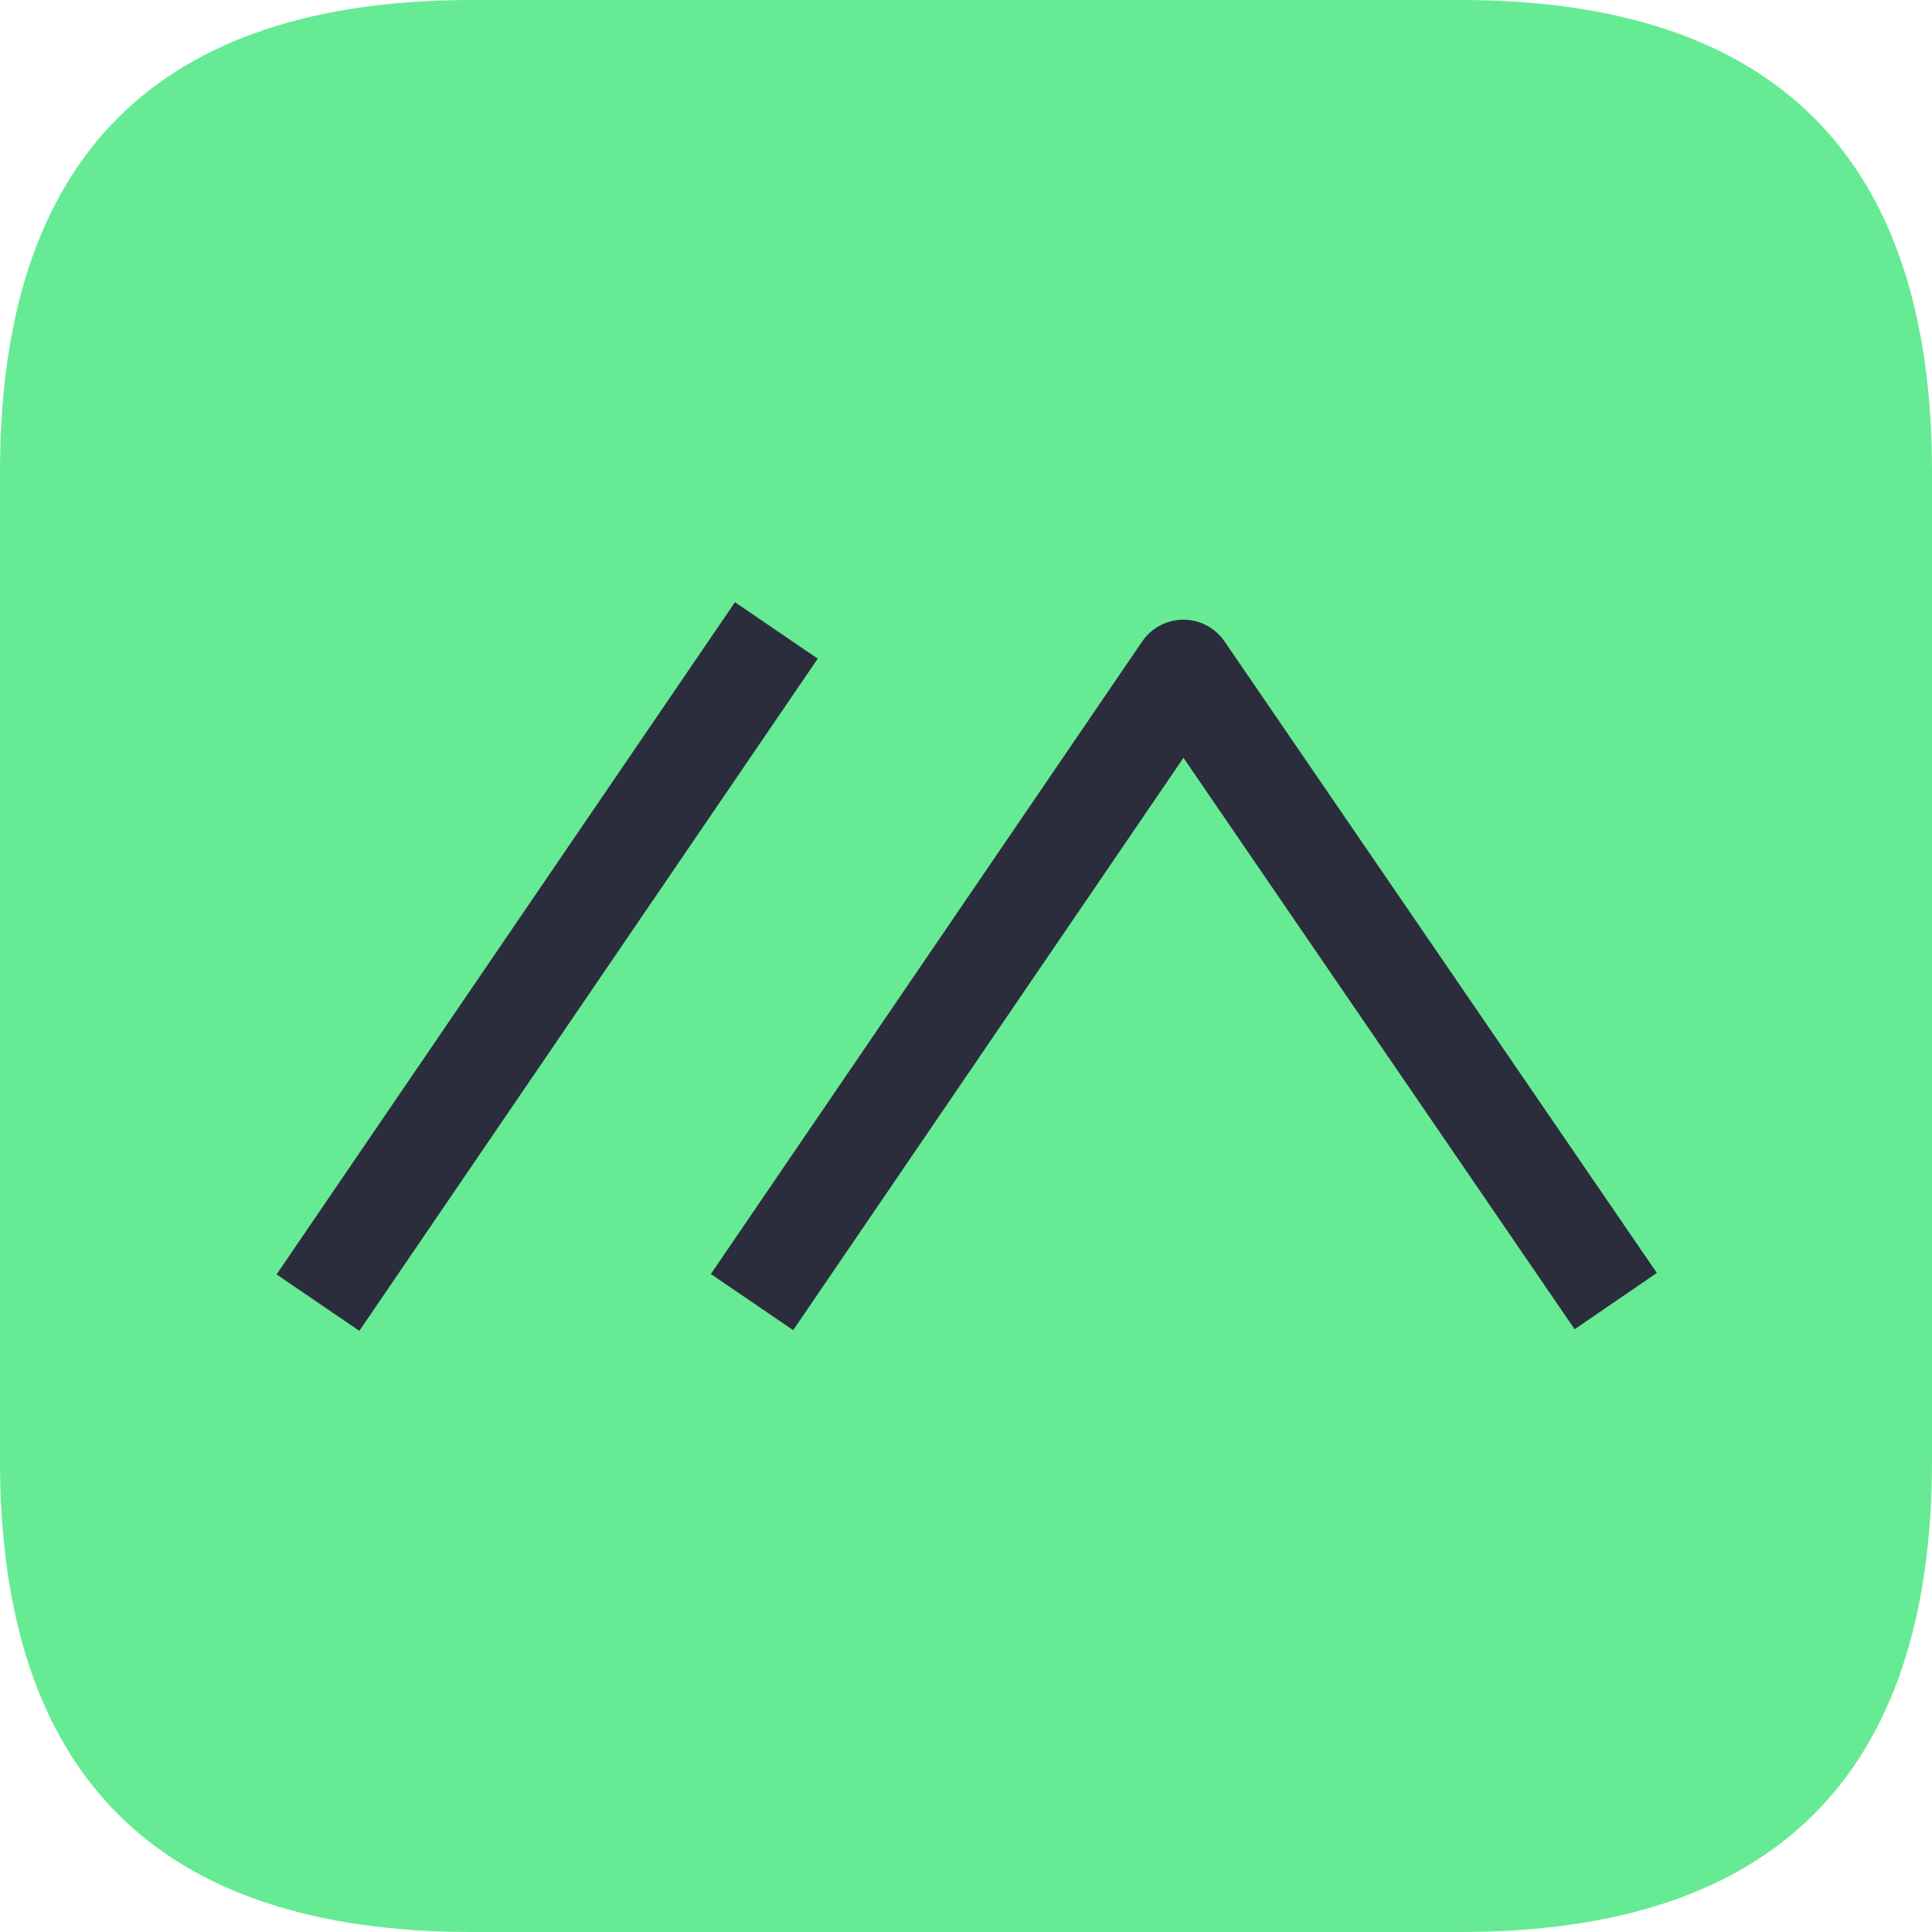
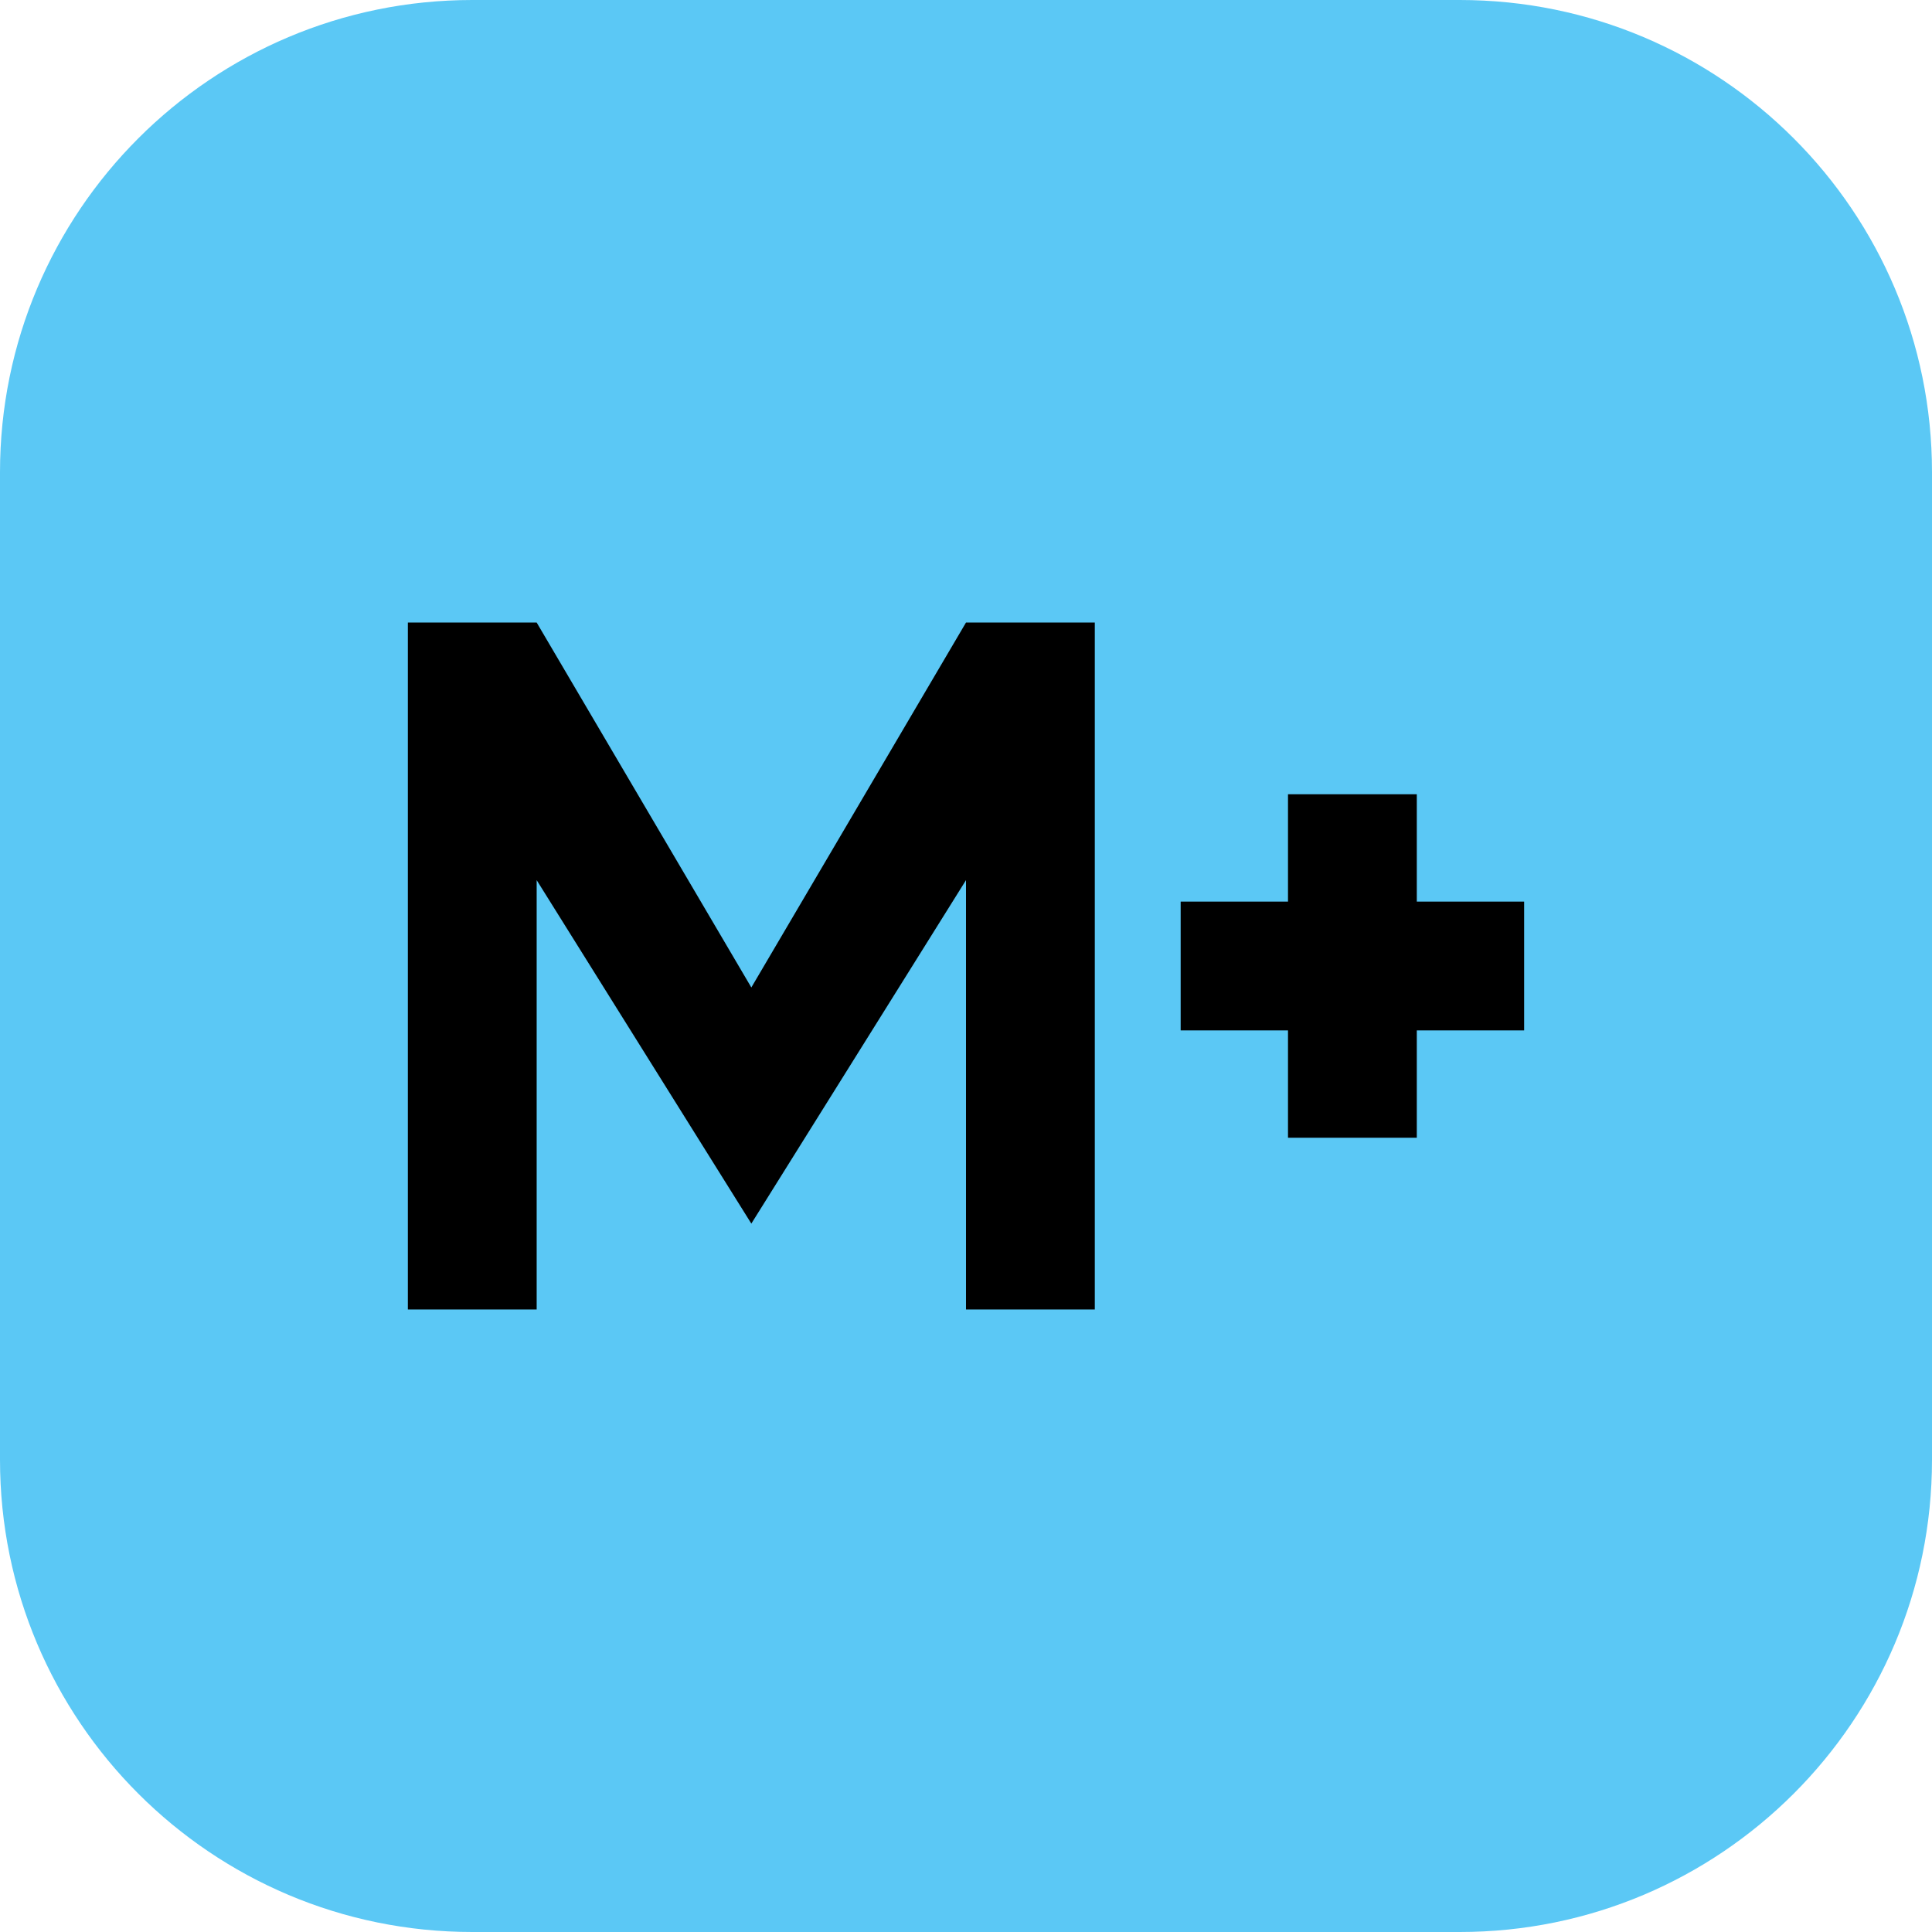
- <svg xmlns="http://www.w3.org/2000/svg" xml:space="preserve" width="512" height="512">
-   <path d="M125 0Q0 0 0 125v262q0 125 125 125h262q125 0 125-125V125Q512 0 387 0Z" style="stroke:#d5828b;stroke-width:0;stroke-dasharray:none;stroke-linecap:butt;stroke-dashoffset:0;stroke-linejoin:miter;stroke-miterlimit:4;fill:#67ea94;fill-rule:nonzero;opacity:1" vector-effect="non-scaling-stroke" />
-   <path d="m250.908 330.267-57.782 84.738-12.188-8.311 63.864-93.657a7.378 7.378 0 0 1 12.18-.011l64.012 93.51-12.173 8.333z" style="stroke:none;stroke-width:1;stroke-dasharray:none;stroke-linecap:butt;stroke-dashoffset:0;stroke-linejoin:round;stroke-miterlimit:2;fill:#2c2d3c;fill-rule:evenodd;opacity:1" transform="translate(-135.496 -390.354)scale(1.79)" vector-effect="non-scaling-stroke" />
-   <path d="m87.642 581.398 67.115-98.421-12.119-8.264-67.115 98.421z" style="stroke:none;stroke-width:1;stroke-dasharray:none;stroke-linecap:butt;stroke-dashoffset:0;stroke-linejoin:round;stroke-miterlimit:2;fill:#2c2d3c;fill-rule:evenodd;opacity:1" transform="translate(-63.403 -699.639)scale(1.81)" vector-effect="non-scaling-stroke" />
+ <svg xmlns="http://www.w3.org/2000/svg" width="512" height="512" viewBox="9 9 90 90">
+   <rect x="9" y="9" width="90" height="90" rx="22" ry="22" fill="#5BC8F5" />
+   <polygon points="28,70 28,38 34,38 44,55 54,38 60,38 60,70 54,70 54,50 44,66 34,50 34,70" fill="#000000" />
+   <polygon points="64,51 69,51 69,46 75,46 75,51 80,51 80,57 75,57 75,62 69,62 69,57 64,57" fill="#000000" />
</svg>
